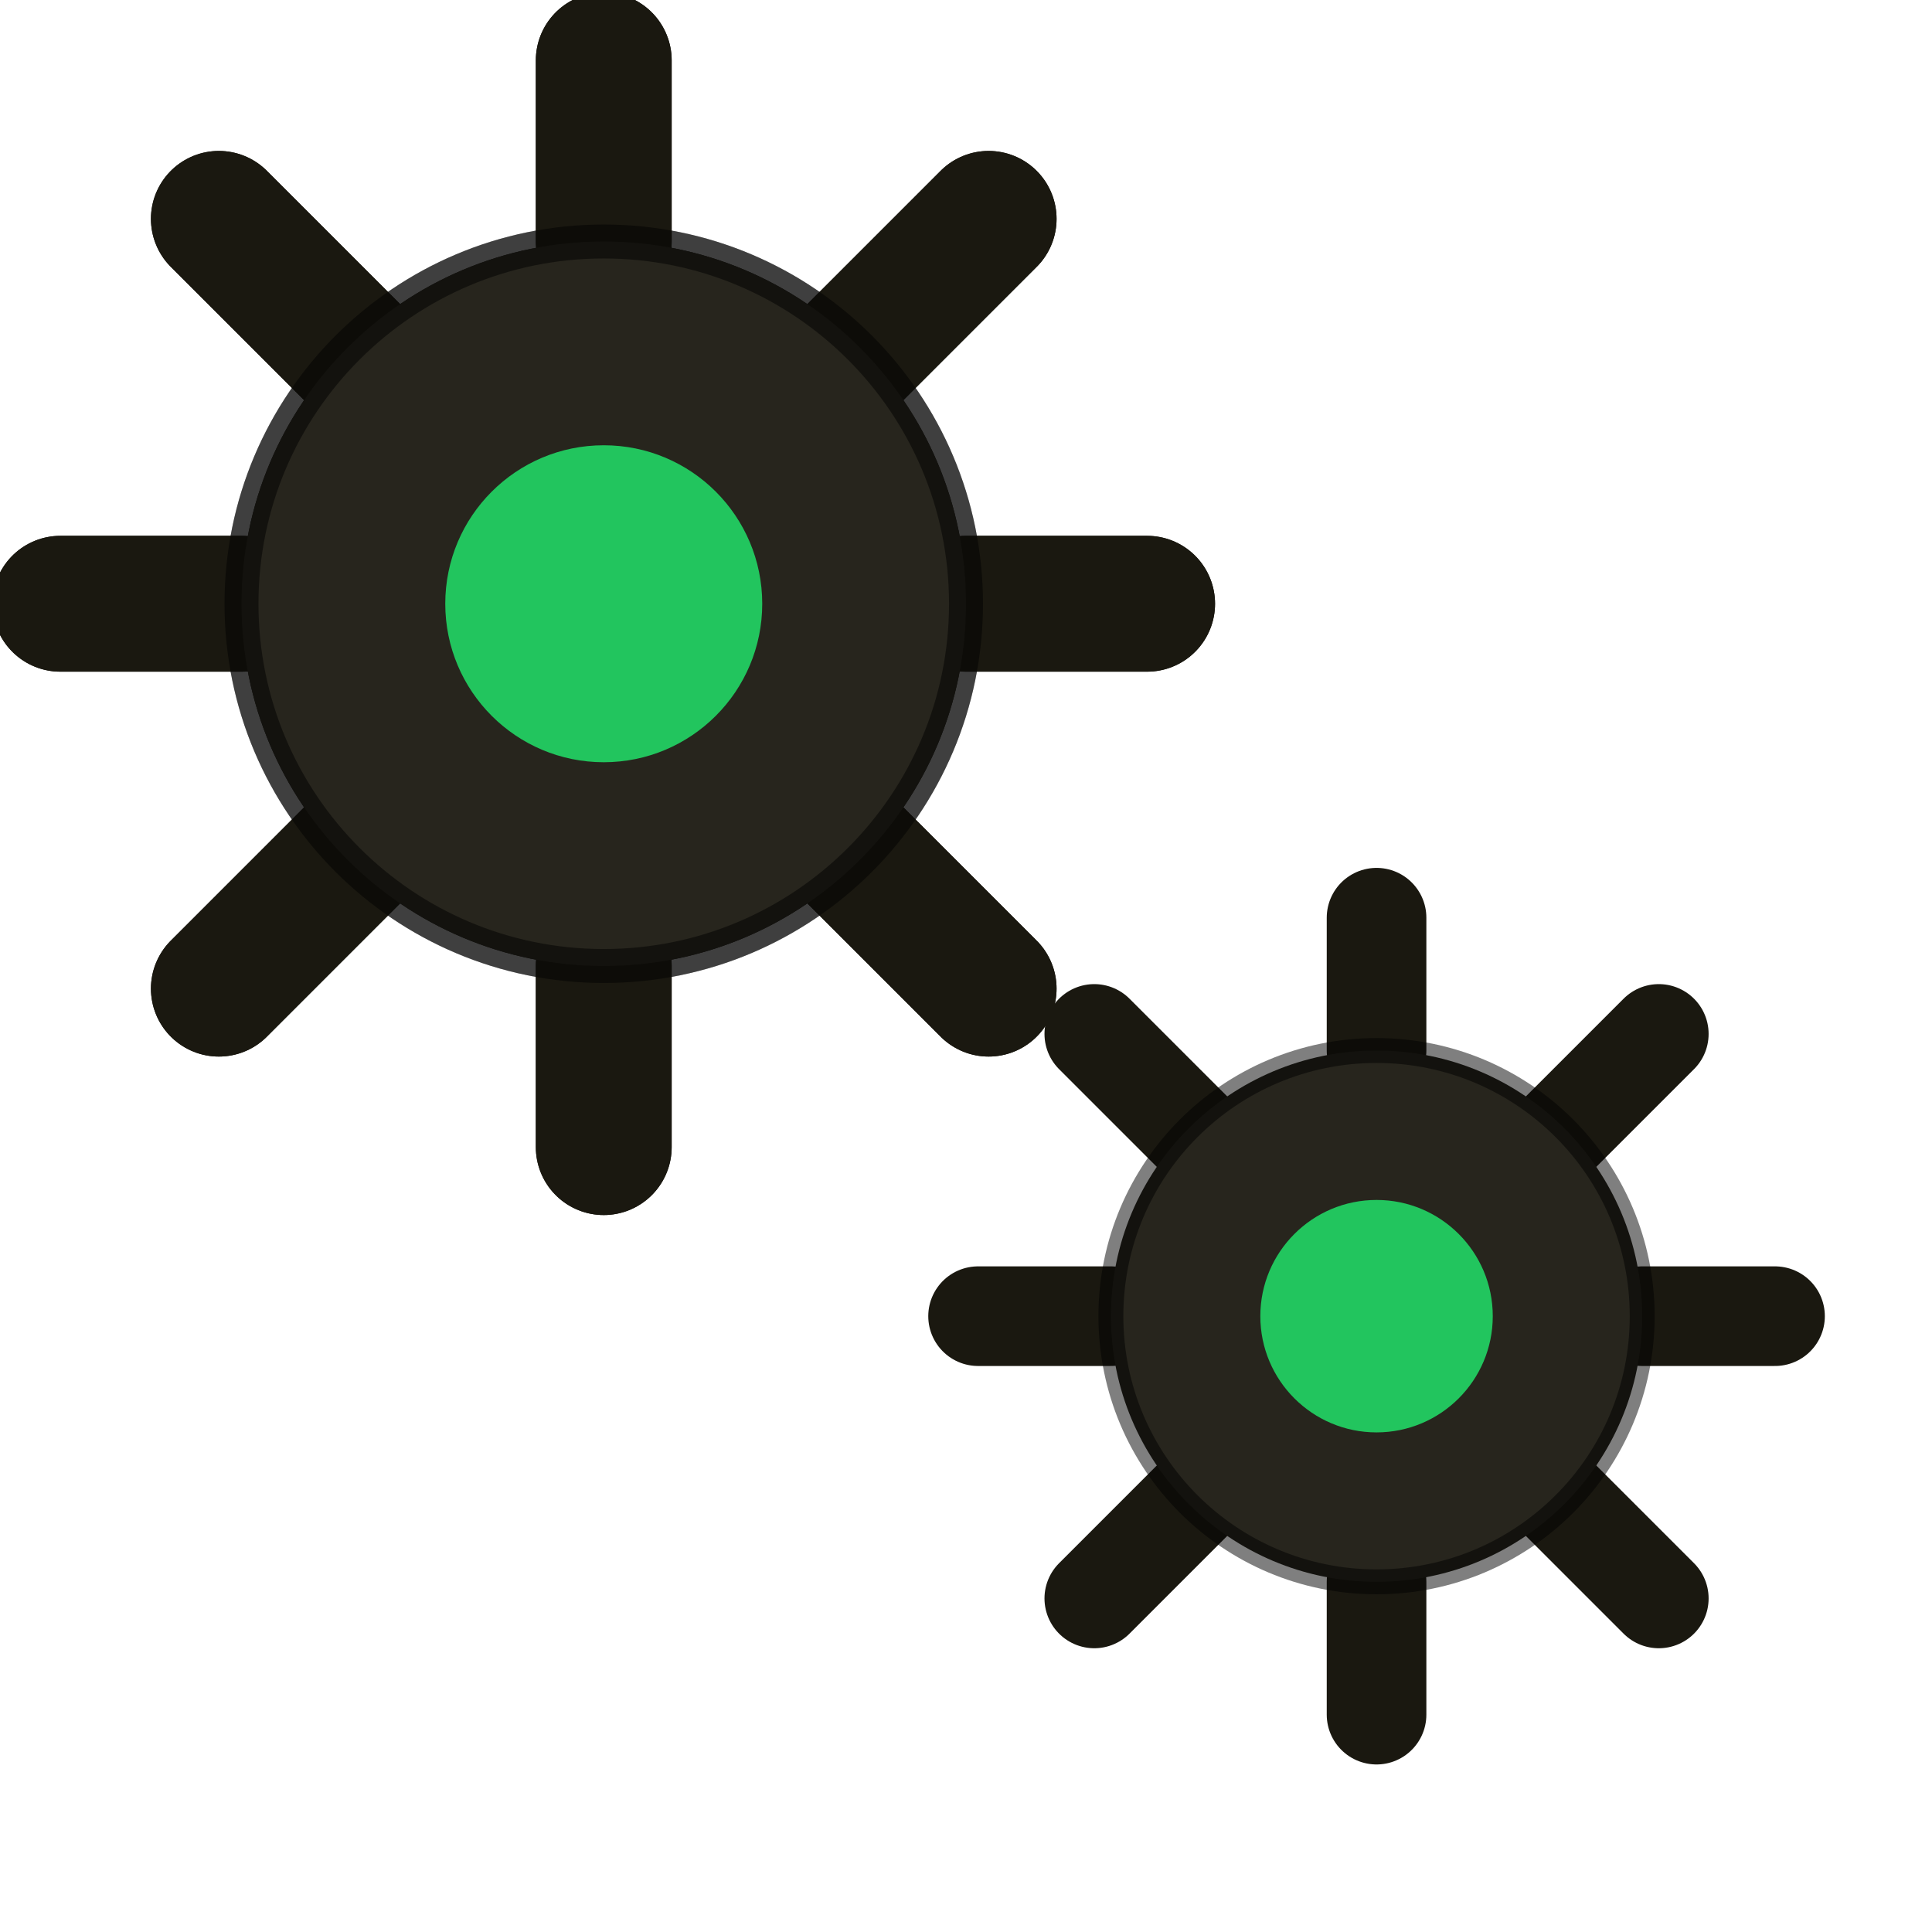
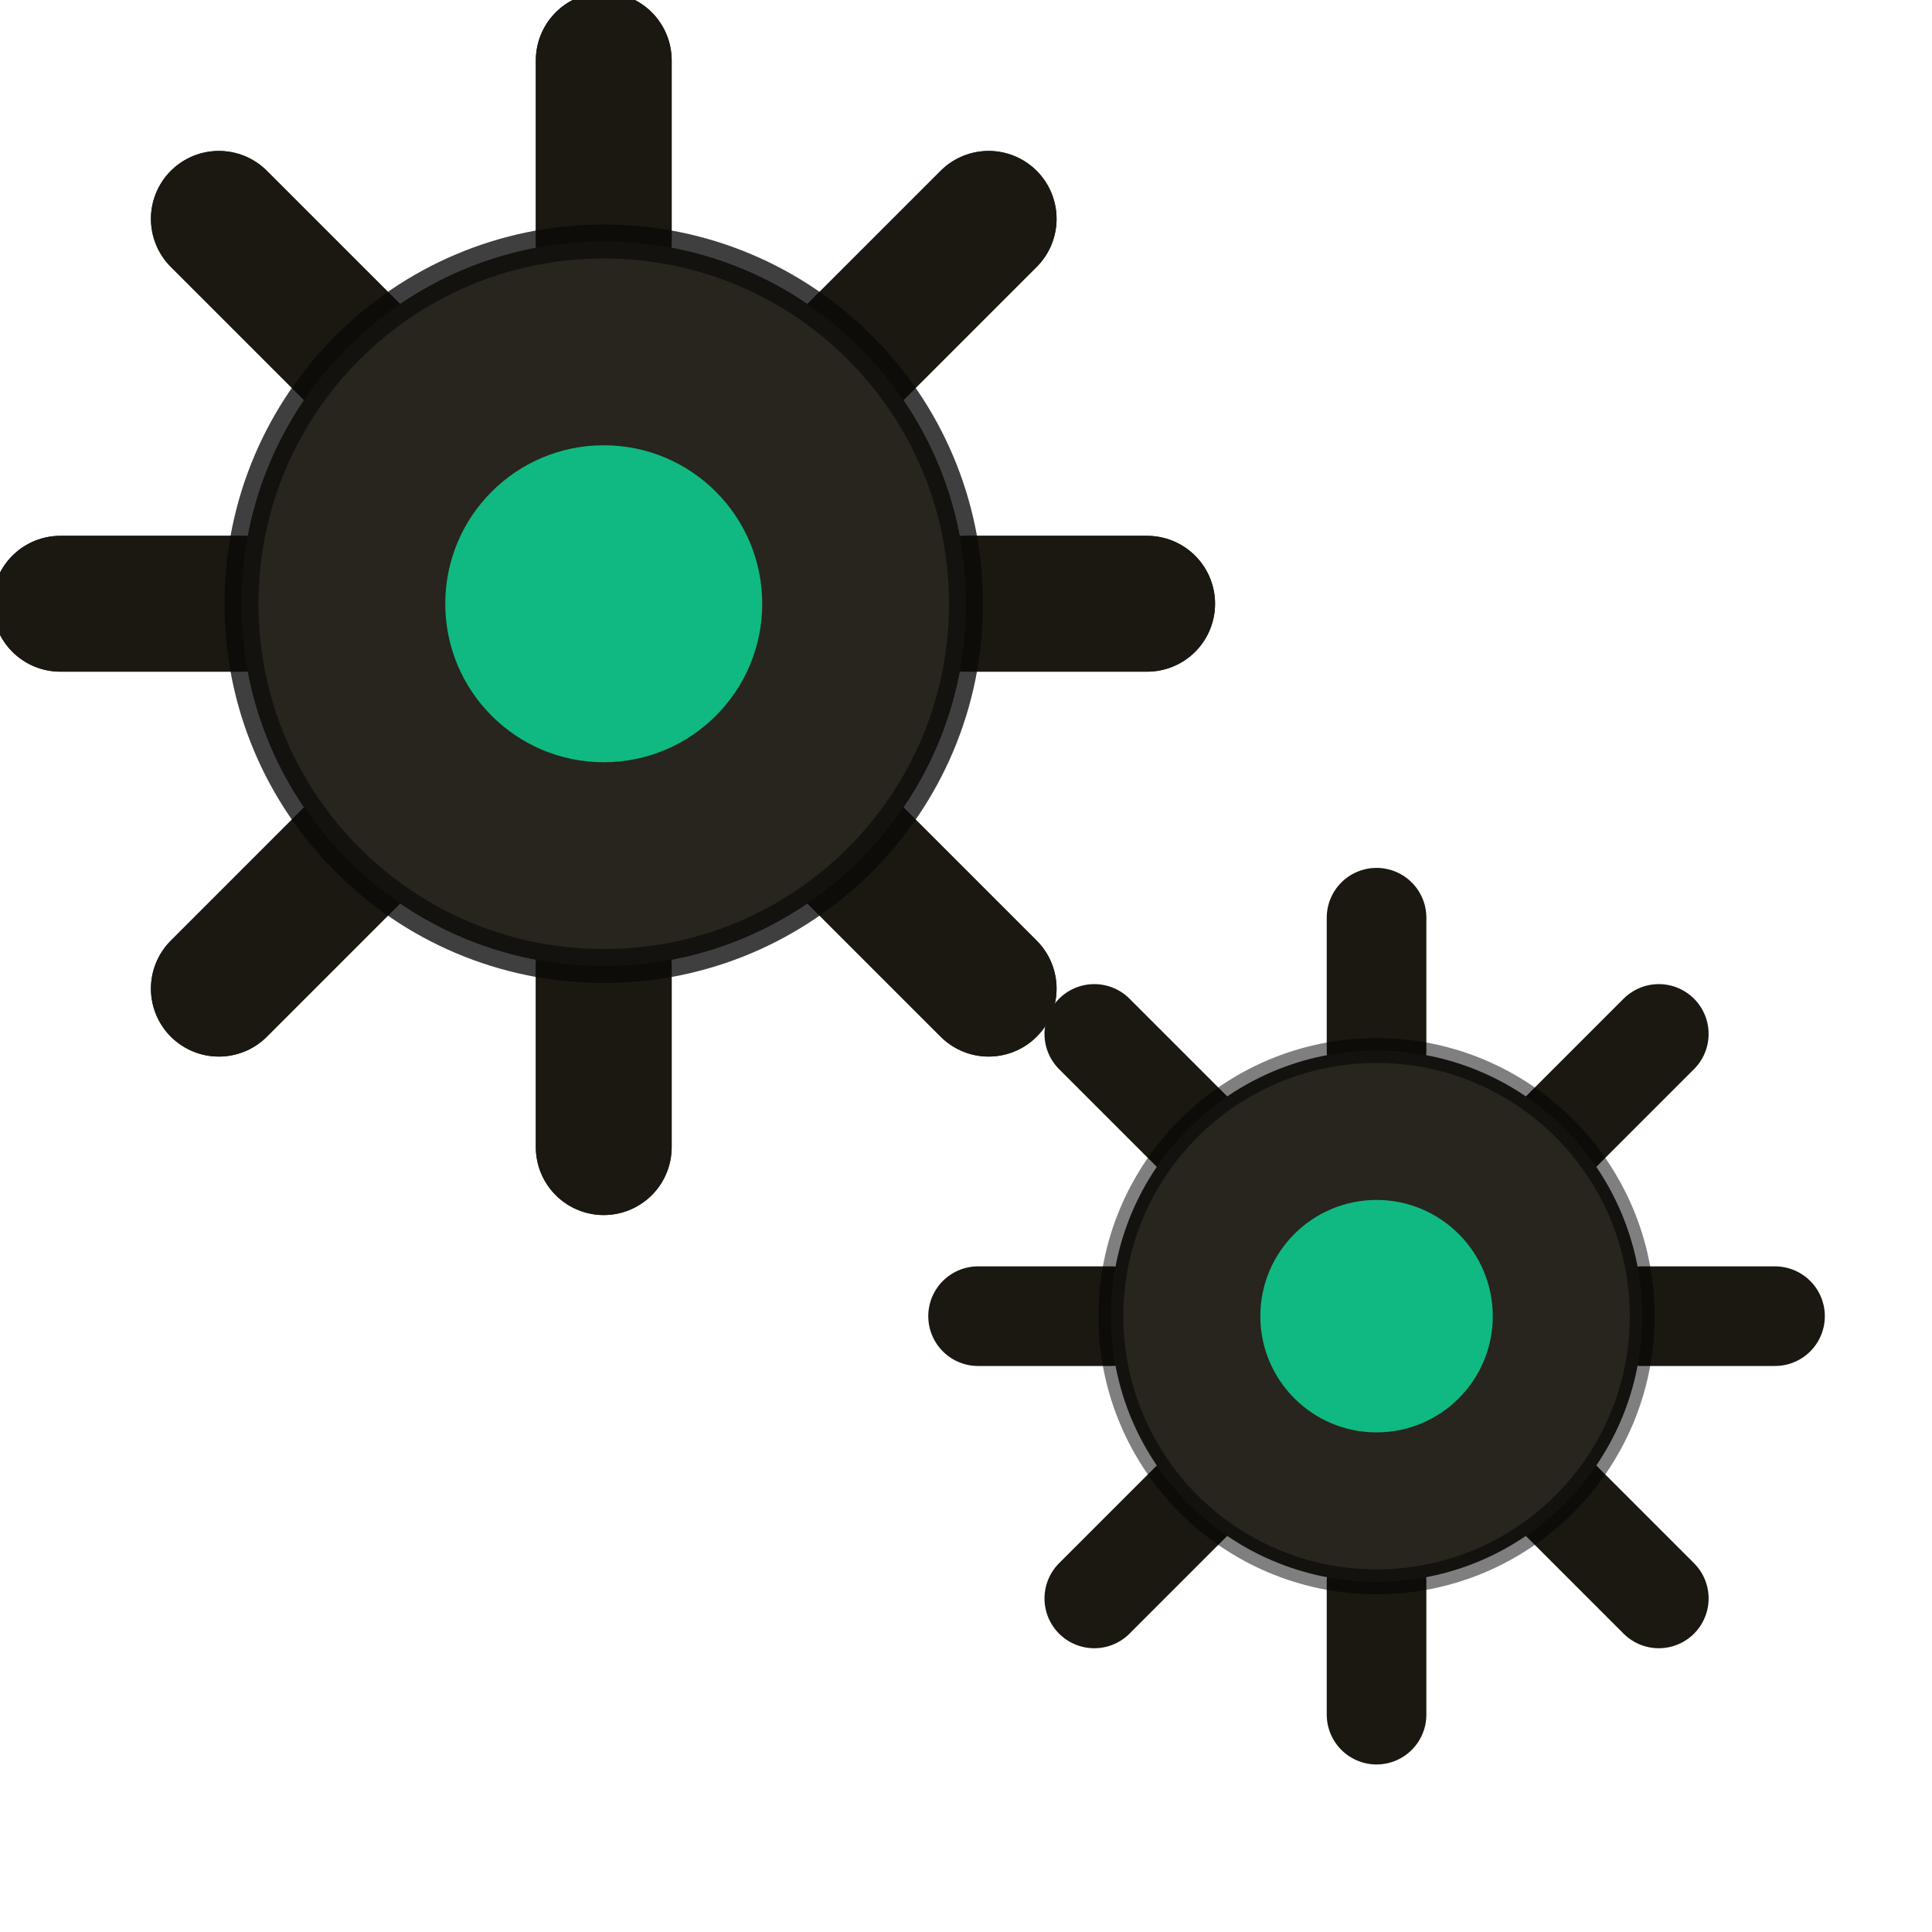
<svg xmlns="http://www.w3.org/2000/svg" viewBox="0 0 64 64">
  <g transform="translate(-4 -4) scale(0.75)">
    <use href="#mn" />
    <g id="mn">
      <g stroke="#1a1810" stroke-width="6" stroke-linecap="round">
        <line x1="32" y1="8" x2="32" y2="16" />
        <line x1="32" y1="48" x2="32" y2="56" />
        <line x1="8" y1="32" x2="16" y2="32" />
        <line x1="48" y1="32" x2="56" y2="32" />
        <line x1="15" y1="15" x2="21" y2="21" />
        <line x1="43" y1="43" x2="49" y2="49" />
        <line x1="49" y1="15" x2="43" y2="21" />
        <line x1="21" y1="43" x2="15" y2="49" />
      </g>
      <circle cx="32" cy="32" r="16" fill="#27251d" stroke="#000" stroke-opacity=".5" stroke-width="1.5" />
-       <circle cx="32" cy="32" r="7" fill="#22c55e" />
+       <circle cx="32" cy="32" r="7" fill="#10b981" />
    </g>
  </g>
  <g transform="translate(28 26) scale(0.55)">
    <use href="#mn" />
  </g>
</svg>
